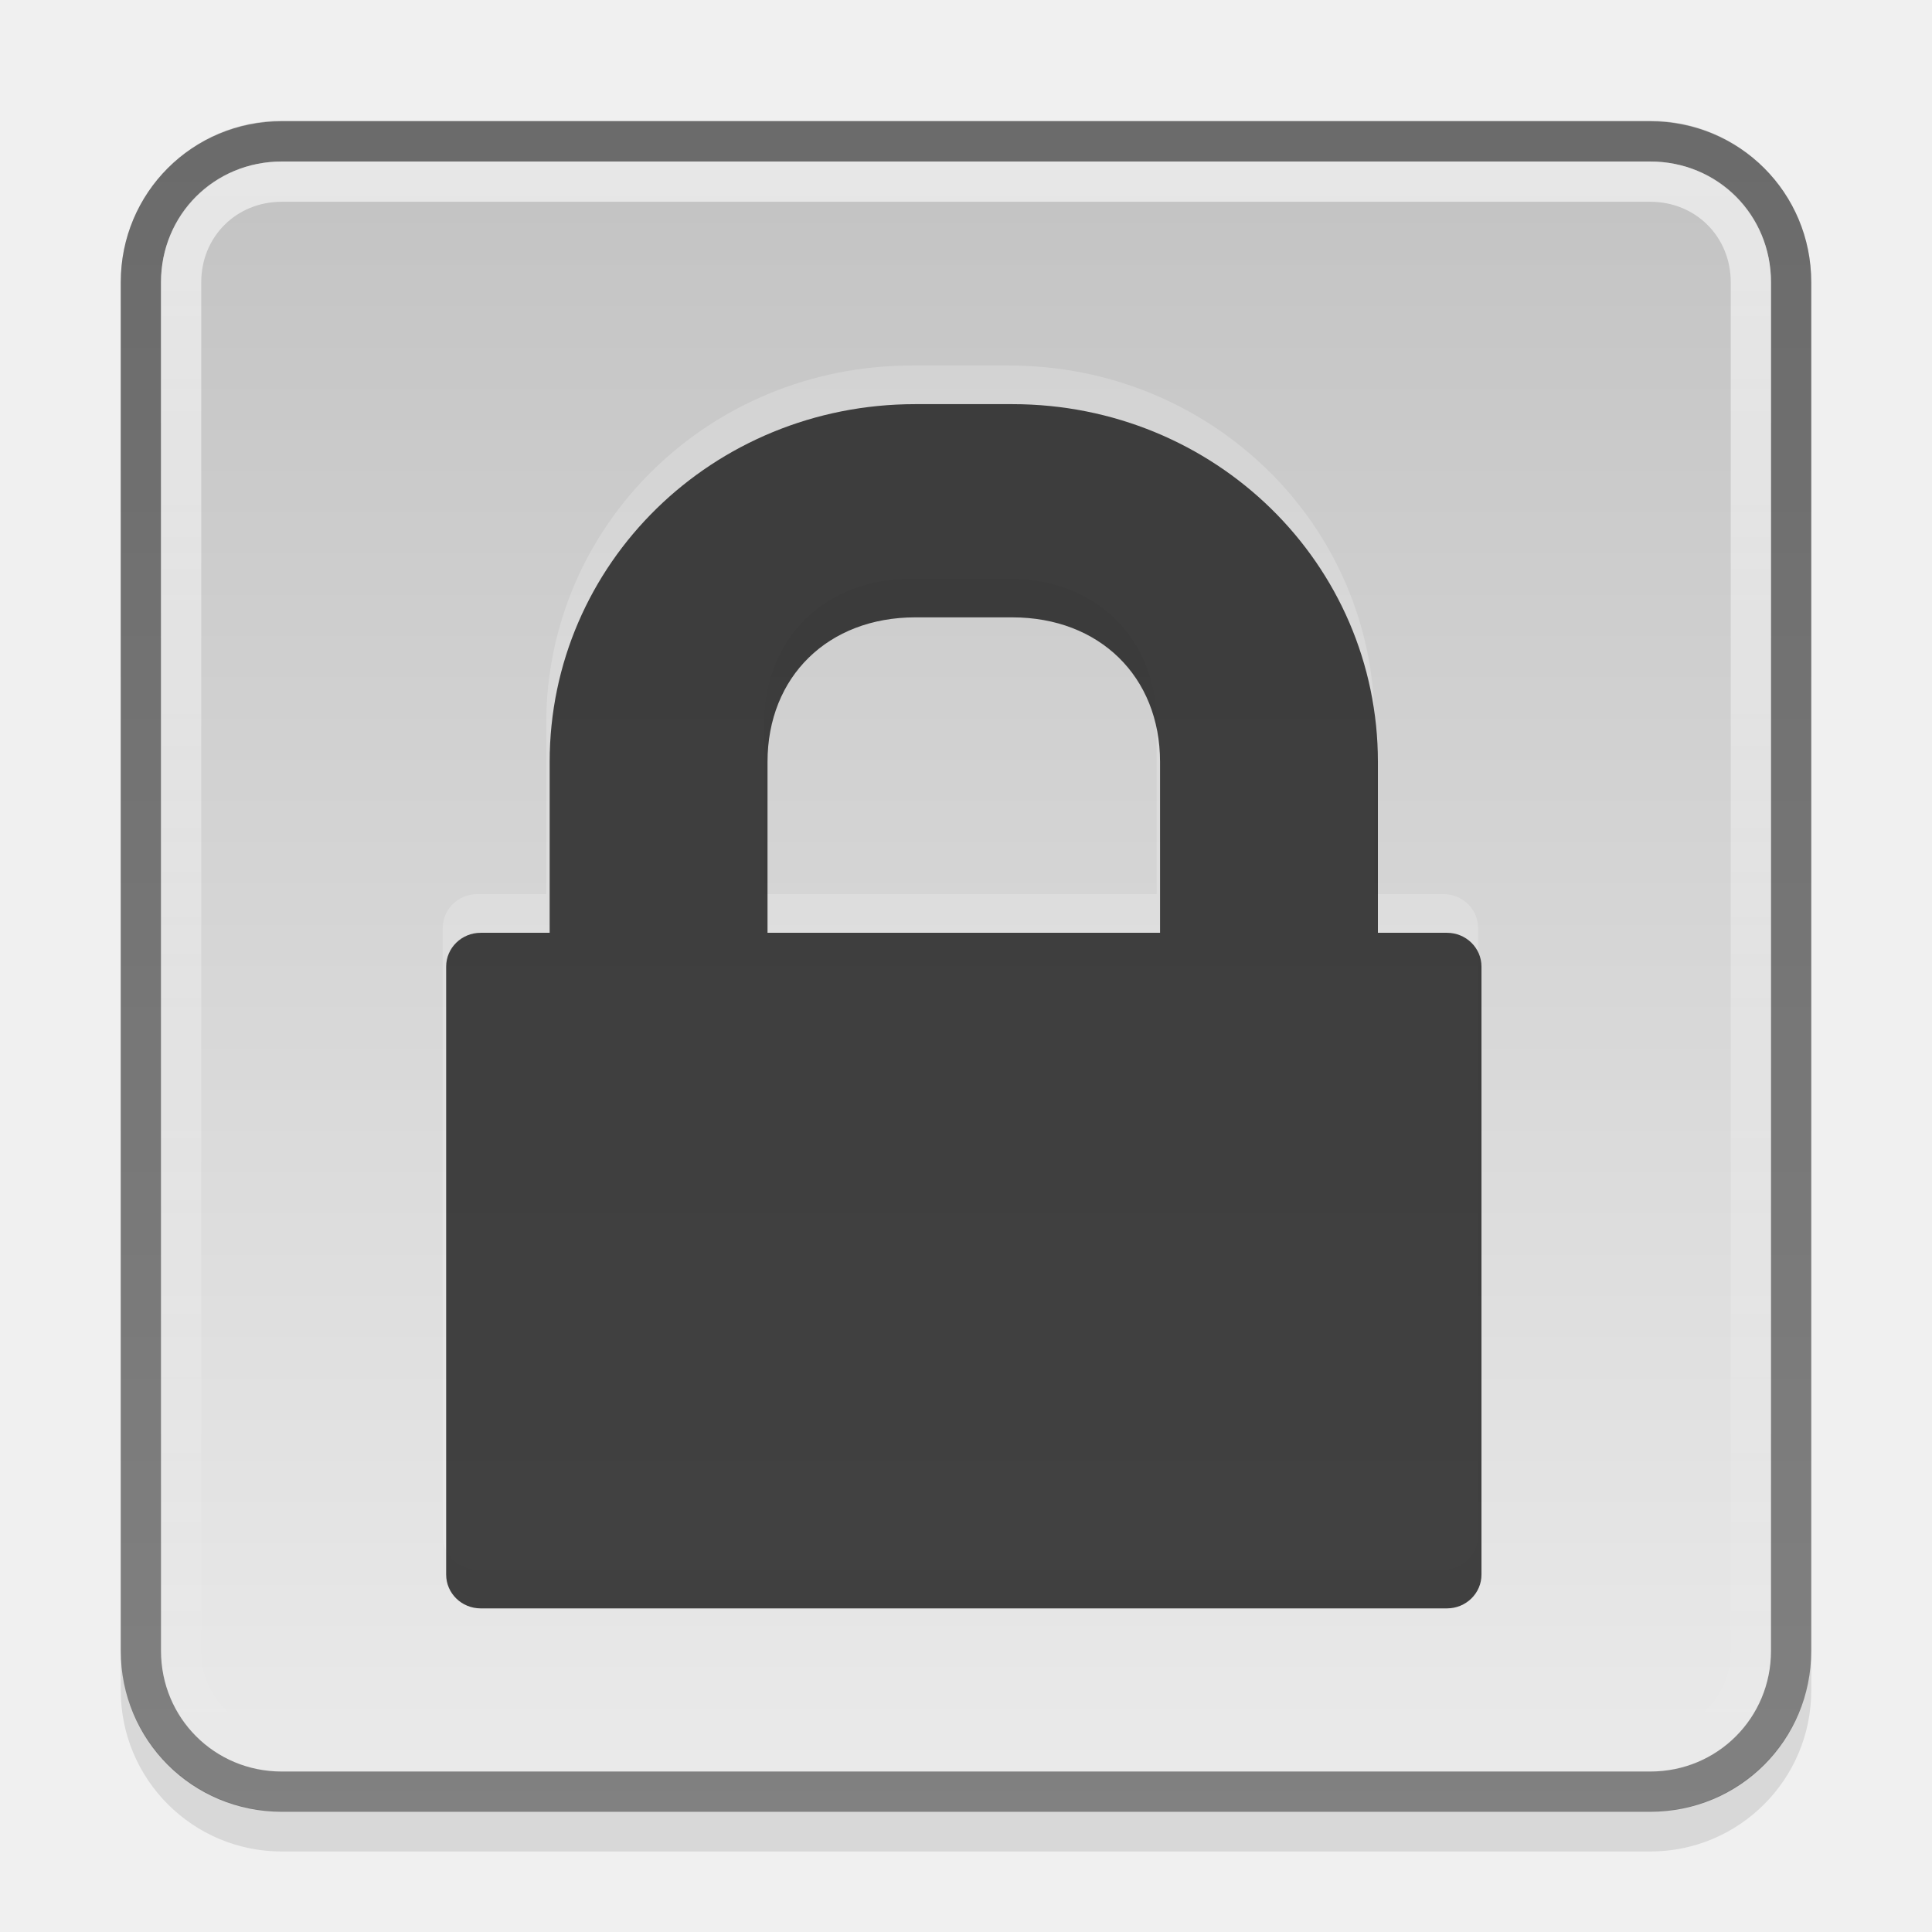
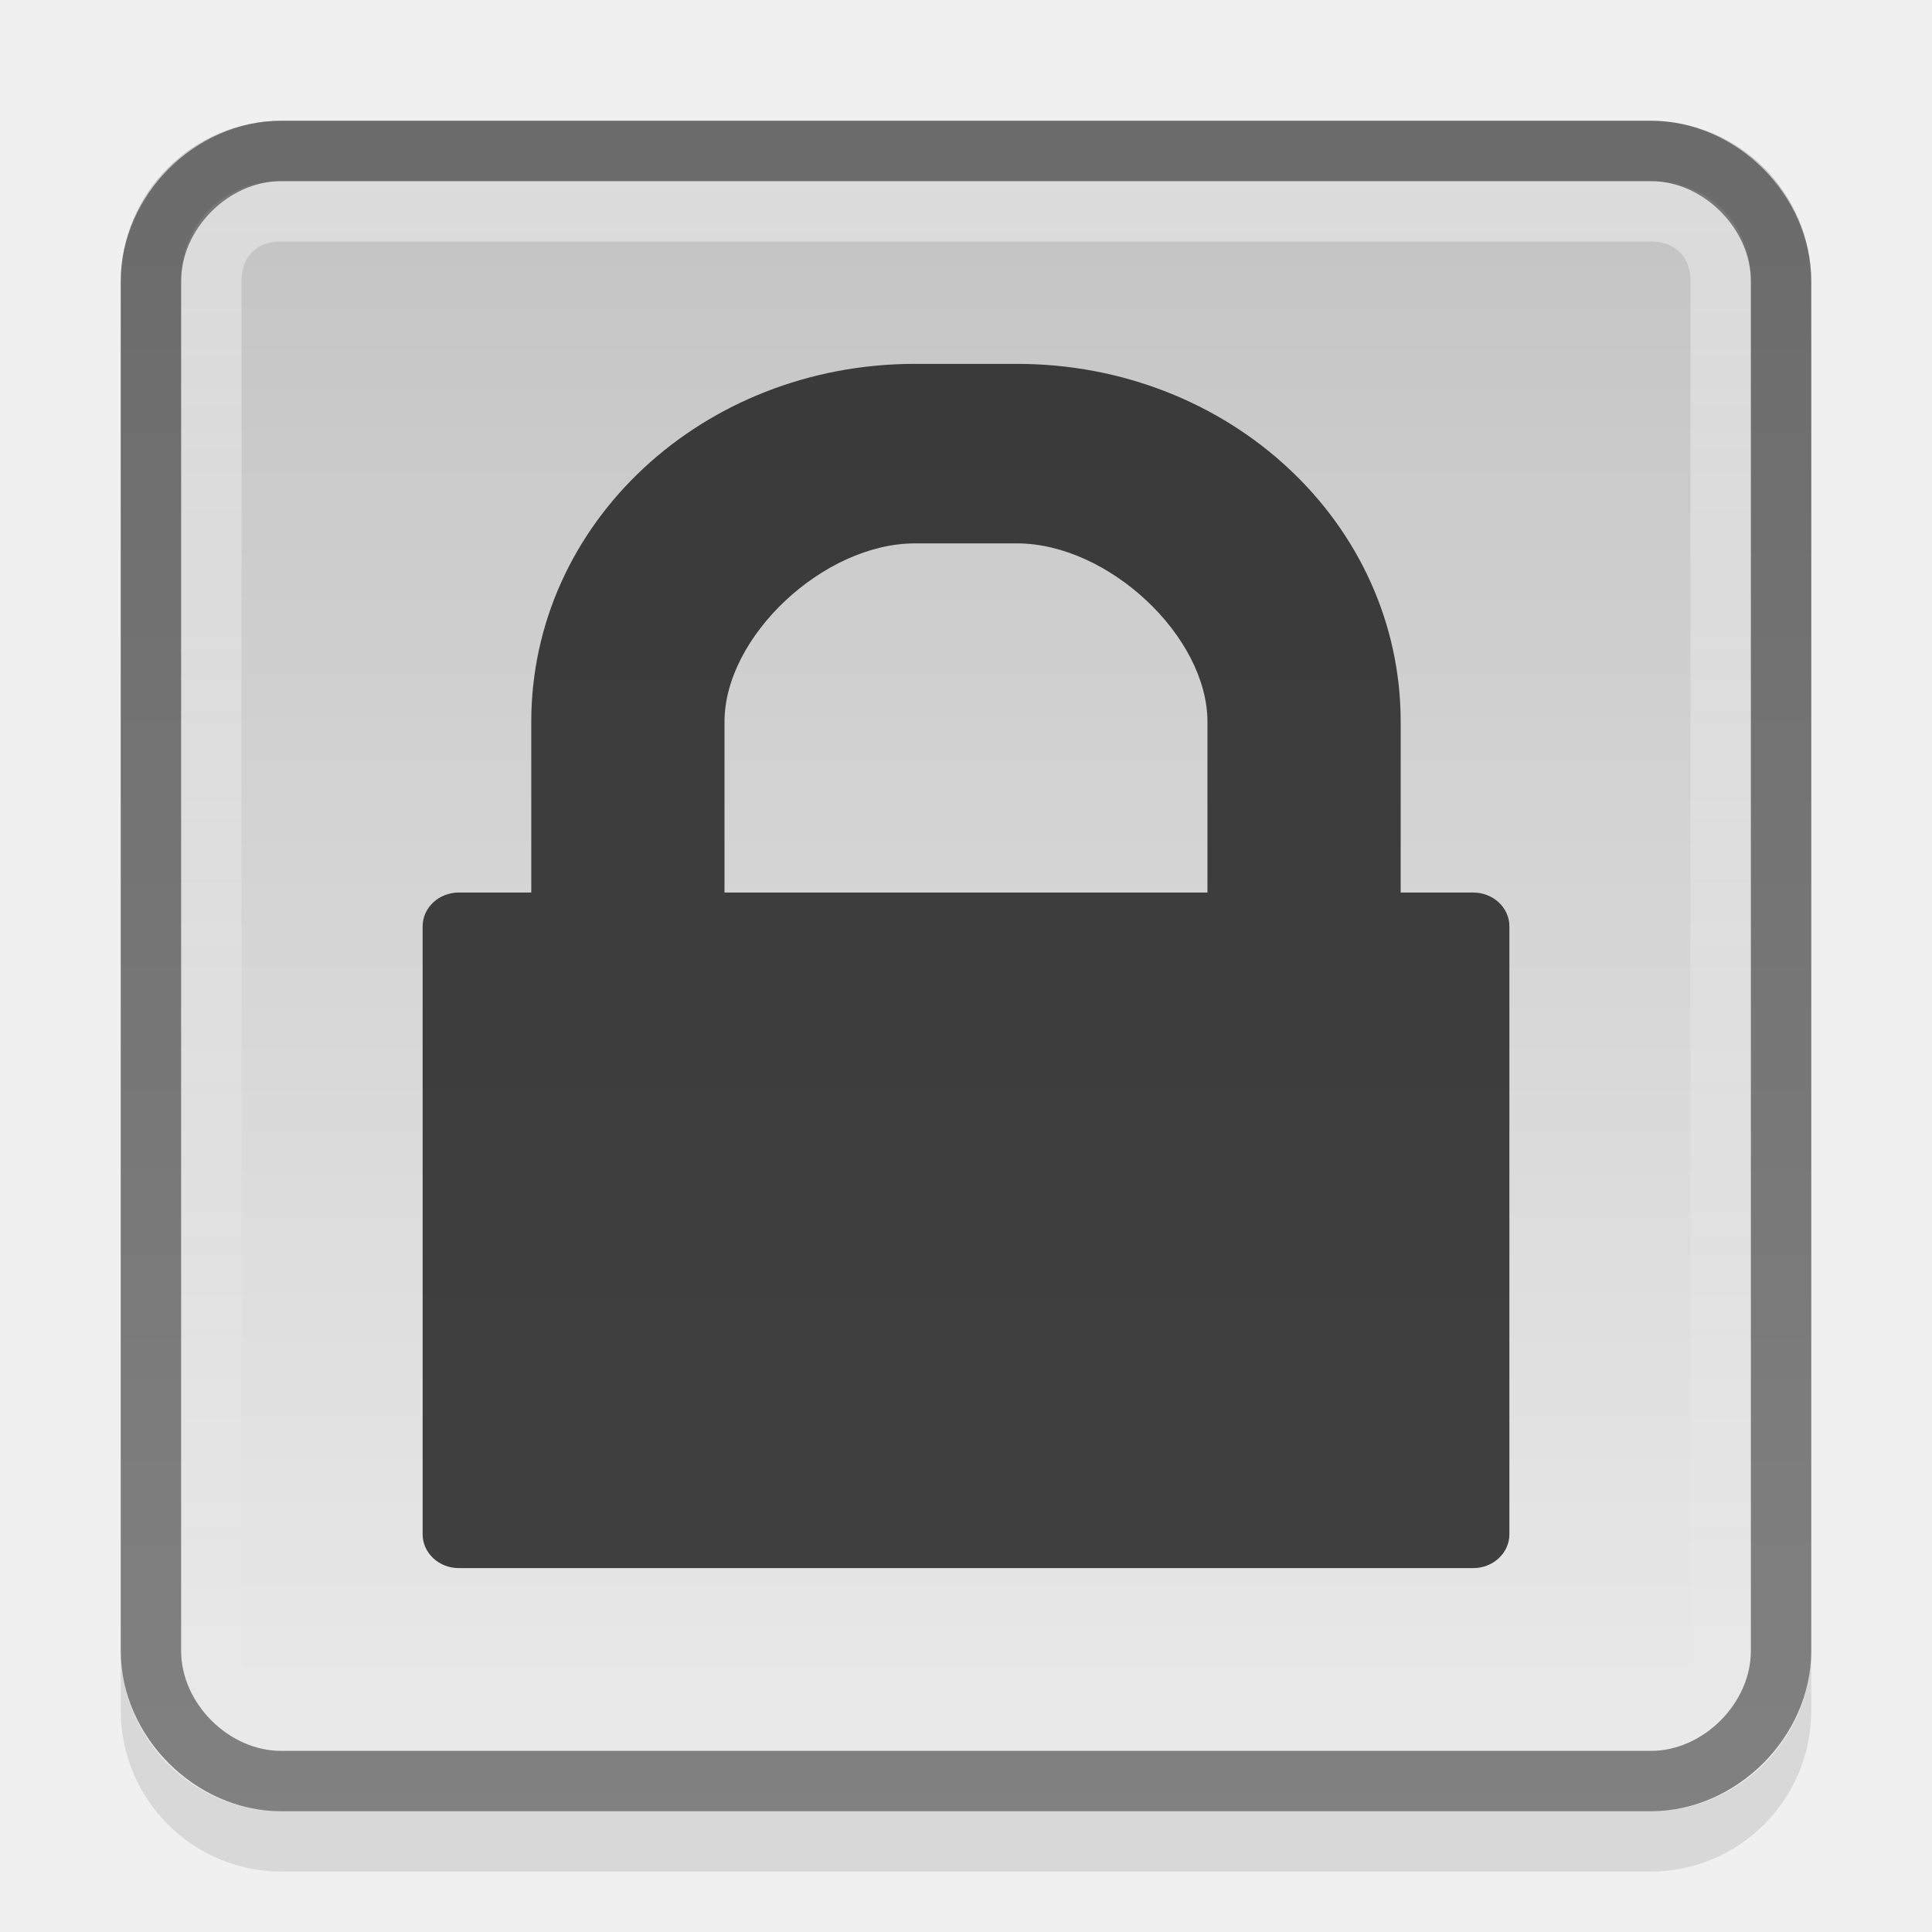
- <svg xmlns="http://www.w3.org/2000/svg" xmlns:xlink="http://www.w3.org/1999/xlink" version="1.1" width="48" height="48">
+ <svg xmlns="http://www.w3.org/2000/svg" xmlns:xlink="http://www.w3.org/1999/xlink" version="1.1" width="32" height="32" id="svg2">
  <defs id="defs4">
+     <linearGradient id="linearGradient837">
+       <stop id="stop839" style="stop-color:#ffffff;stop-opacity:1" offset="0" />
+       <stop id="stop841" style="stop-color:#ffffff;stop-opacity:0" offset="1" />
+     </linearGradient>
    <linearGradient id="linearGradient832">
-       <stop id="stop834" stop-color="#c2c2c2" />
-       <stop id="stop836" offset="1" stop-color="#ebebeb" />
+       <stop id="stop834" style="stop-color:#c2c2c2;stop-opacity:1" offset="0" />
+       <stop id="stop836" style="stop-color:#ebebeb;stop-opacity:1" offset="1" />
    </linearGradient>
-     <linearGradient id="linearGradient3596">
-       <stop id="stop3598" stop-color="#ffffff" />
-       <stop id="stop3600" offset="1" stop-color="#ffffff" stop-opacity="0" />
-     </linearGradient>
-     <linearGradient y1="1008.375" x2="0" y2="1048.375" id="linearGradient2842" xlink:href="#linearGradient3596" gradientUnits="userSpaceOnUse" gradientTransform="translate(0,-1004.362)" />
-     <linearGradient y1="3" x2="0" y2="45" id="linearGradient838" xlink:href="#linearGradient832" gradientUnits="userSpaceOnUse" />
+     <linearGradient x1="45" y1="3" x2="45" y2="45" id="linearGradient838" xlink:href="#linearGradient832" gradientUnits="userSpaceOnUse" gradientTransform="matrix(0.6666667,0,0,0.6666667,-5e-8,1.217186e-5)" />
+     <linearGradient x1="29" y1="3" x2="29" y2="29" id="linearGradient843" xlink:href="#linearGradient837" gradientUnits="userSpaceOnUse" />
  </defs>
-   <rect width="42" height="42" rx="4" x="3" y="4" id="rect29" opacity="0.1" />
-   <rect width="42" height="42" rx="4" x="3" y="3" id="rect2816" fill="url(#linearGradient838)" />
-   <path d="m 7,3.513 c -1.946,0 -3.5,1.554 -3.5,3.5 l 0,34 c 0,1.946 1.554,3.5 3.5,3.5 l 34,0 c 1.946,0 3.5,-1.554 3.5,-3.5 l 0,-34 c 0,-1.946 -1.554,-3.5 -3.5,-3.5 l -34,0 z" id="path2820" opacity="0.45" fill="none" stroke="#000000" />
-   <path d="m 7,4.513 c -1.407,0 -2.5,1.093 -2.5,2.5 l 0,34 c 0,1.407 1.093,2.5 2.5,2.5 l 34,0 c 1.407,0 2.5,-1.093 2.5,-2.5 l 0,-34 c 0,-1.407 -1.093,-2.5 -2.5,-2.5 l -34,0 z" id="path2822" opacity="0.6" fill="none" stroke="url(#linearGradient2842)" />
-   <g transform="matrix(0.8574077,0,0,0.8392435,60.93656,2.024517)" id="g937" opacity="0.2" fill="#ffffff">
-     <path d="m -44.648,8.408 c -5.872,0 -10.594,4.721 -10.594,10.594 l 0,11.75 c 0,5.872 4.721,10.594 10.594,10.594 l 2.812,0 c 5.872,0 10.594,-4.721 10.594,-10.594 l 0,-11.75 c 0,-5.872 -4.721,-10.594 -10.594,-10.594 l -2.812,0 z m 0,6.312 2.812,0 c 2.525,0 4.281,1.756 4.281,4.281 l 0,11.75 c 0,2.525 -1.756,4.281 -4.281,4.281 l -2.812,0 c -2.525,0 -4.281,-1.756 -4.281,-4.281 l 0,-11.75 c 0,-2.525 1.756,-4.281 4.281,-4.281 z" id="path939" />
-     <rect width="30" height="20" rx="1" x="-58.241" y="24.058" id="rect941" />
+   <rect width="28" height="28" rx="2.667" ry="2.667" x="2" y="3" id="rect876" style="opacity:0.1;stroke:none" />
+   <rect width="28" height="28" rx="2.667" ry="2.667" x="2" y="2" id="rect2816" style="fill:url(#linearGradient838);stroke:none" />
+   <path d="M 4.656,3.5 C 3.977,3.5 3.5,3.977 3.5,4.656 l 0,22.688 C 3.5,28.023 3.977,28.5 4.656,28.5 l 22.688,0 C 28.023,28.5 28.5,28.023 28.5,27.344 l 0,-22.688 C 28.5,3.977 28.023,3.5 27.344,3.5 l -22.688,0 z" id="path35" style="opacity:0.4;fill:none;stroke:url(#linearGradient843)" />
+   <path d="M 4.656,2.5 C 3.512,2.5 2.5,3.512 2.5,4.656 l 0,22.688 C 2.5,28.488 3.512,29.5 4.656,29.5 l 22.688,0 C 28.488,29.5 29.5,28.488 29.5,27.344 l 0,-22.688 C 29.5,3.512 28.488,2.5 27.344,2.5 l -22.688,0 z" id="path849" style="opacity:0.45;fill:none;stroke:#000000" />
+   <g transform="matrix(0.2293376,0,0,0.2293376,-85.93844,-202.1734)" id="layer1-0">
+     <g id="g3635" />
  </g>
-   <g transform="matrix(0.8574077,0,0,0.8392435,61.02095,2.984517)" id="g4295" opacity="0.8" fill="#171717">
-     <path d="m -44.648,8.408 c -5.872,0 -10.594,4.721 -10.594,10.594 l 0,11.75 c 0,5.872 4.721,10.594 10.594,10.594 l 2.812,0 c 5.872,0 10.594,-4.721 10.594,-10.594 l 0,-11.75 c 0,-5.872 -4.721,-10.594 -10.594,-10.594 l -2.812,0 z m 0,6.312 2.812,0 c 2.525,0 4.281,1.756 4.281,4.281 l 0,11.75 c 0,2.525 -1.756,4.281 -4.281,4.281 l -2.812,0 c -2.525,0 -4.281,-1.756 -4.281,-4.281 l 0,-11.75 c 0,-2.525 1.756,-4.281 4.281,-4.281 z" id="rect2824" />
-     <rect width="30" height="20" rx="1" x="-58.241" y="24.058" id="rect2822" />
+   <g transform="matrix(0.2293376,0,0,0.2293376,-88.95949,-202.0296)" id="layer1-0-9">
+     <g id="g3635-5" />
+   </g>
+   <g transform="matrix(0.6,0,0,0.5594957,41.9448,1.322607)" id="g4295" style="opacity:0.8;fill:#171717">
+     <path d="m -44.648,8.408 c -5.872,0 -10.594,4.721 -10.594,10.594 l 0,11.75 c 0,5.872 4.721,10.594 10.594,10.594 l 2.812,0 c 5.872,0 10.594,-4.721 10.594,-10.594 l 0,-11.75 c 0,-5.872 -4.721,-10.594 -10.594,-10.594 z m 0,5.314 2.812,0 c 2.525,0 5.26,2.755 5.26,5.28 l 0,11.75 c 0,2.525 -2.735,4.281 -5.26,4.281 l -2.812,0 c -2.525,0 -5.26,-1.756 -5.26,-4.281 l 0,-11.75 c 0,-2.525 2.735,-5.28 5.26,-5.28 z" id="rect2824" style="fill:#171717;stroke:none" />
+     <rect width="30" height="20" rx="1" ry="1" x="-58.241" y="24.058" id="rect2822" style="fill:#171717;stroke:none" />
  </g>
</svg>
